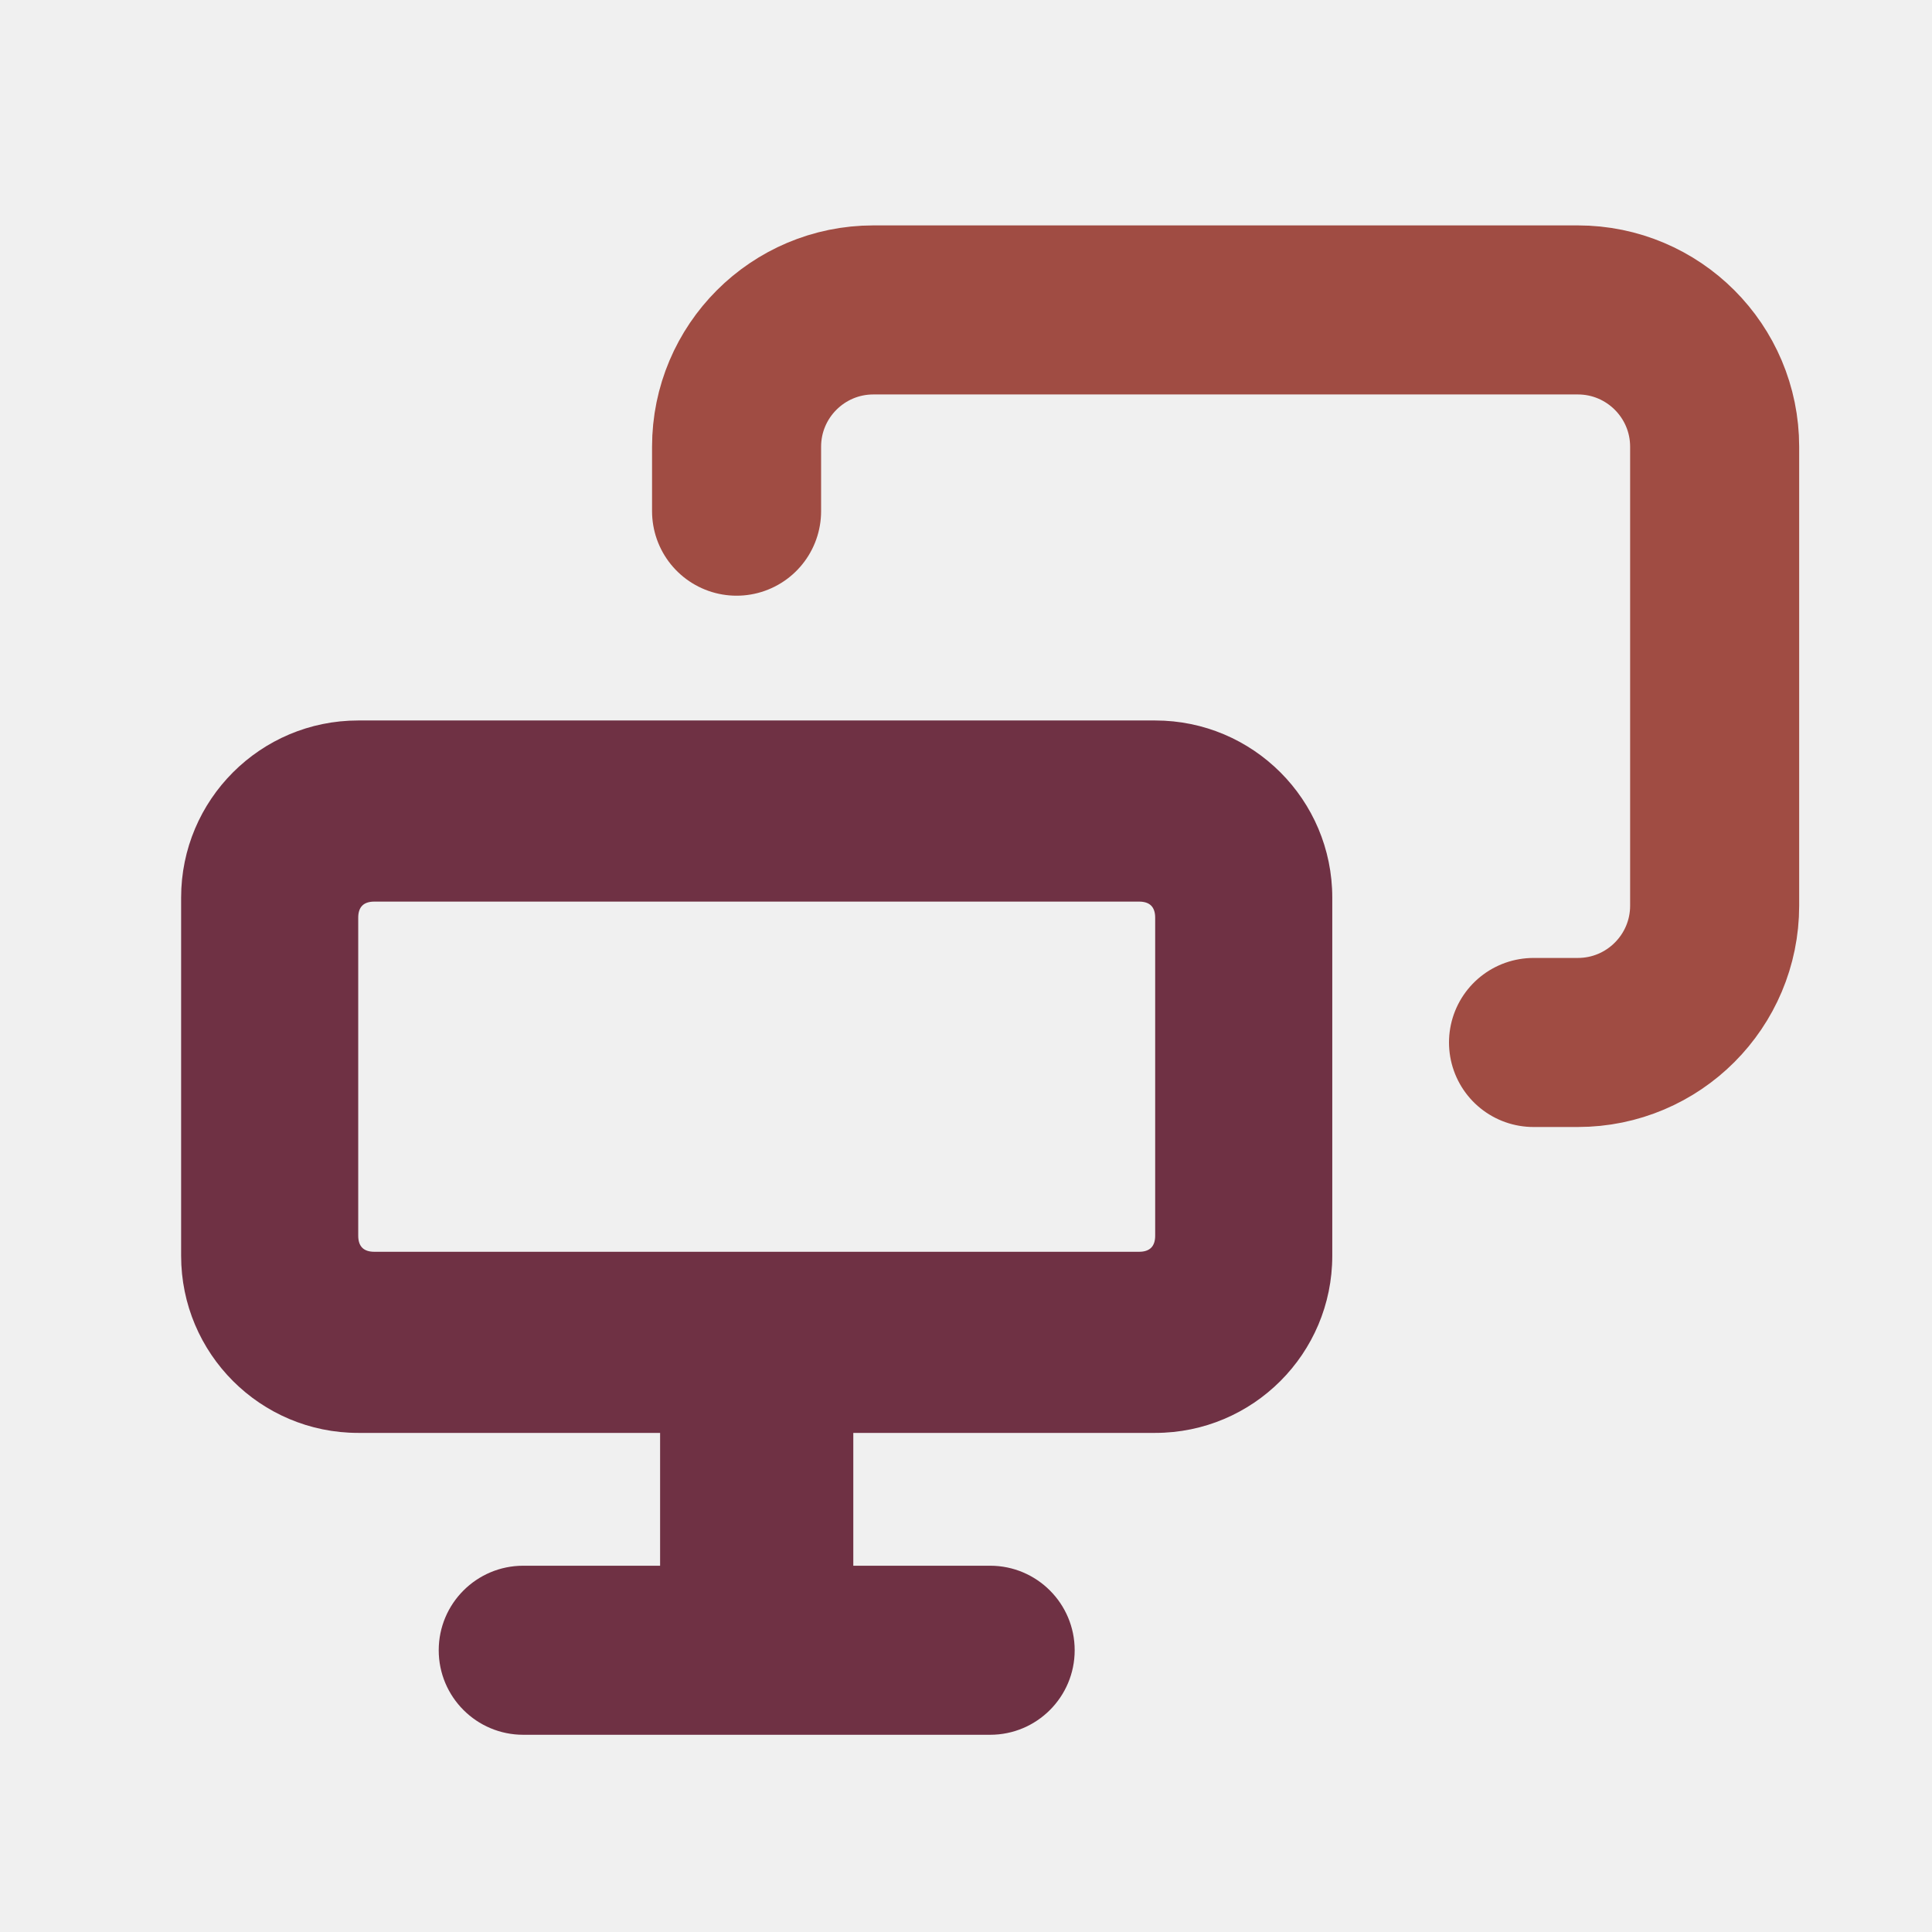
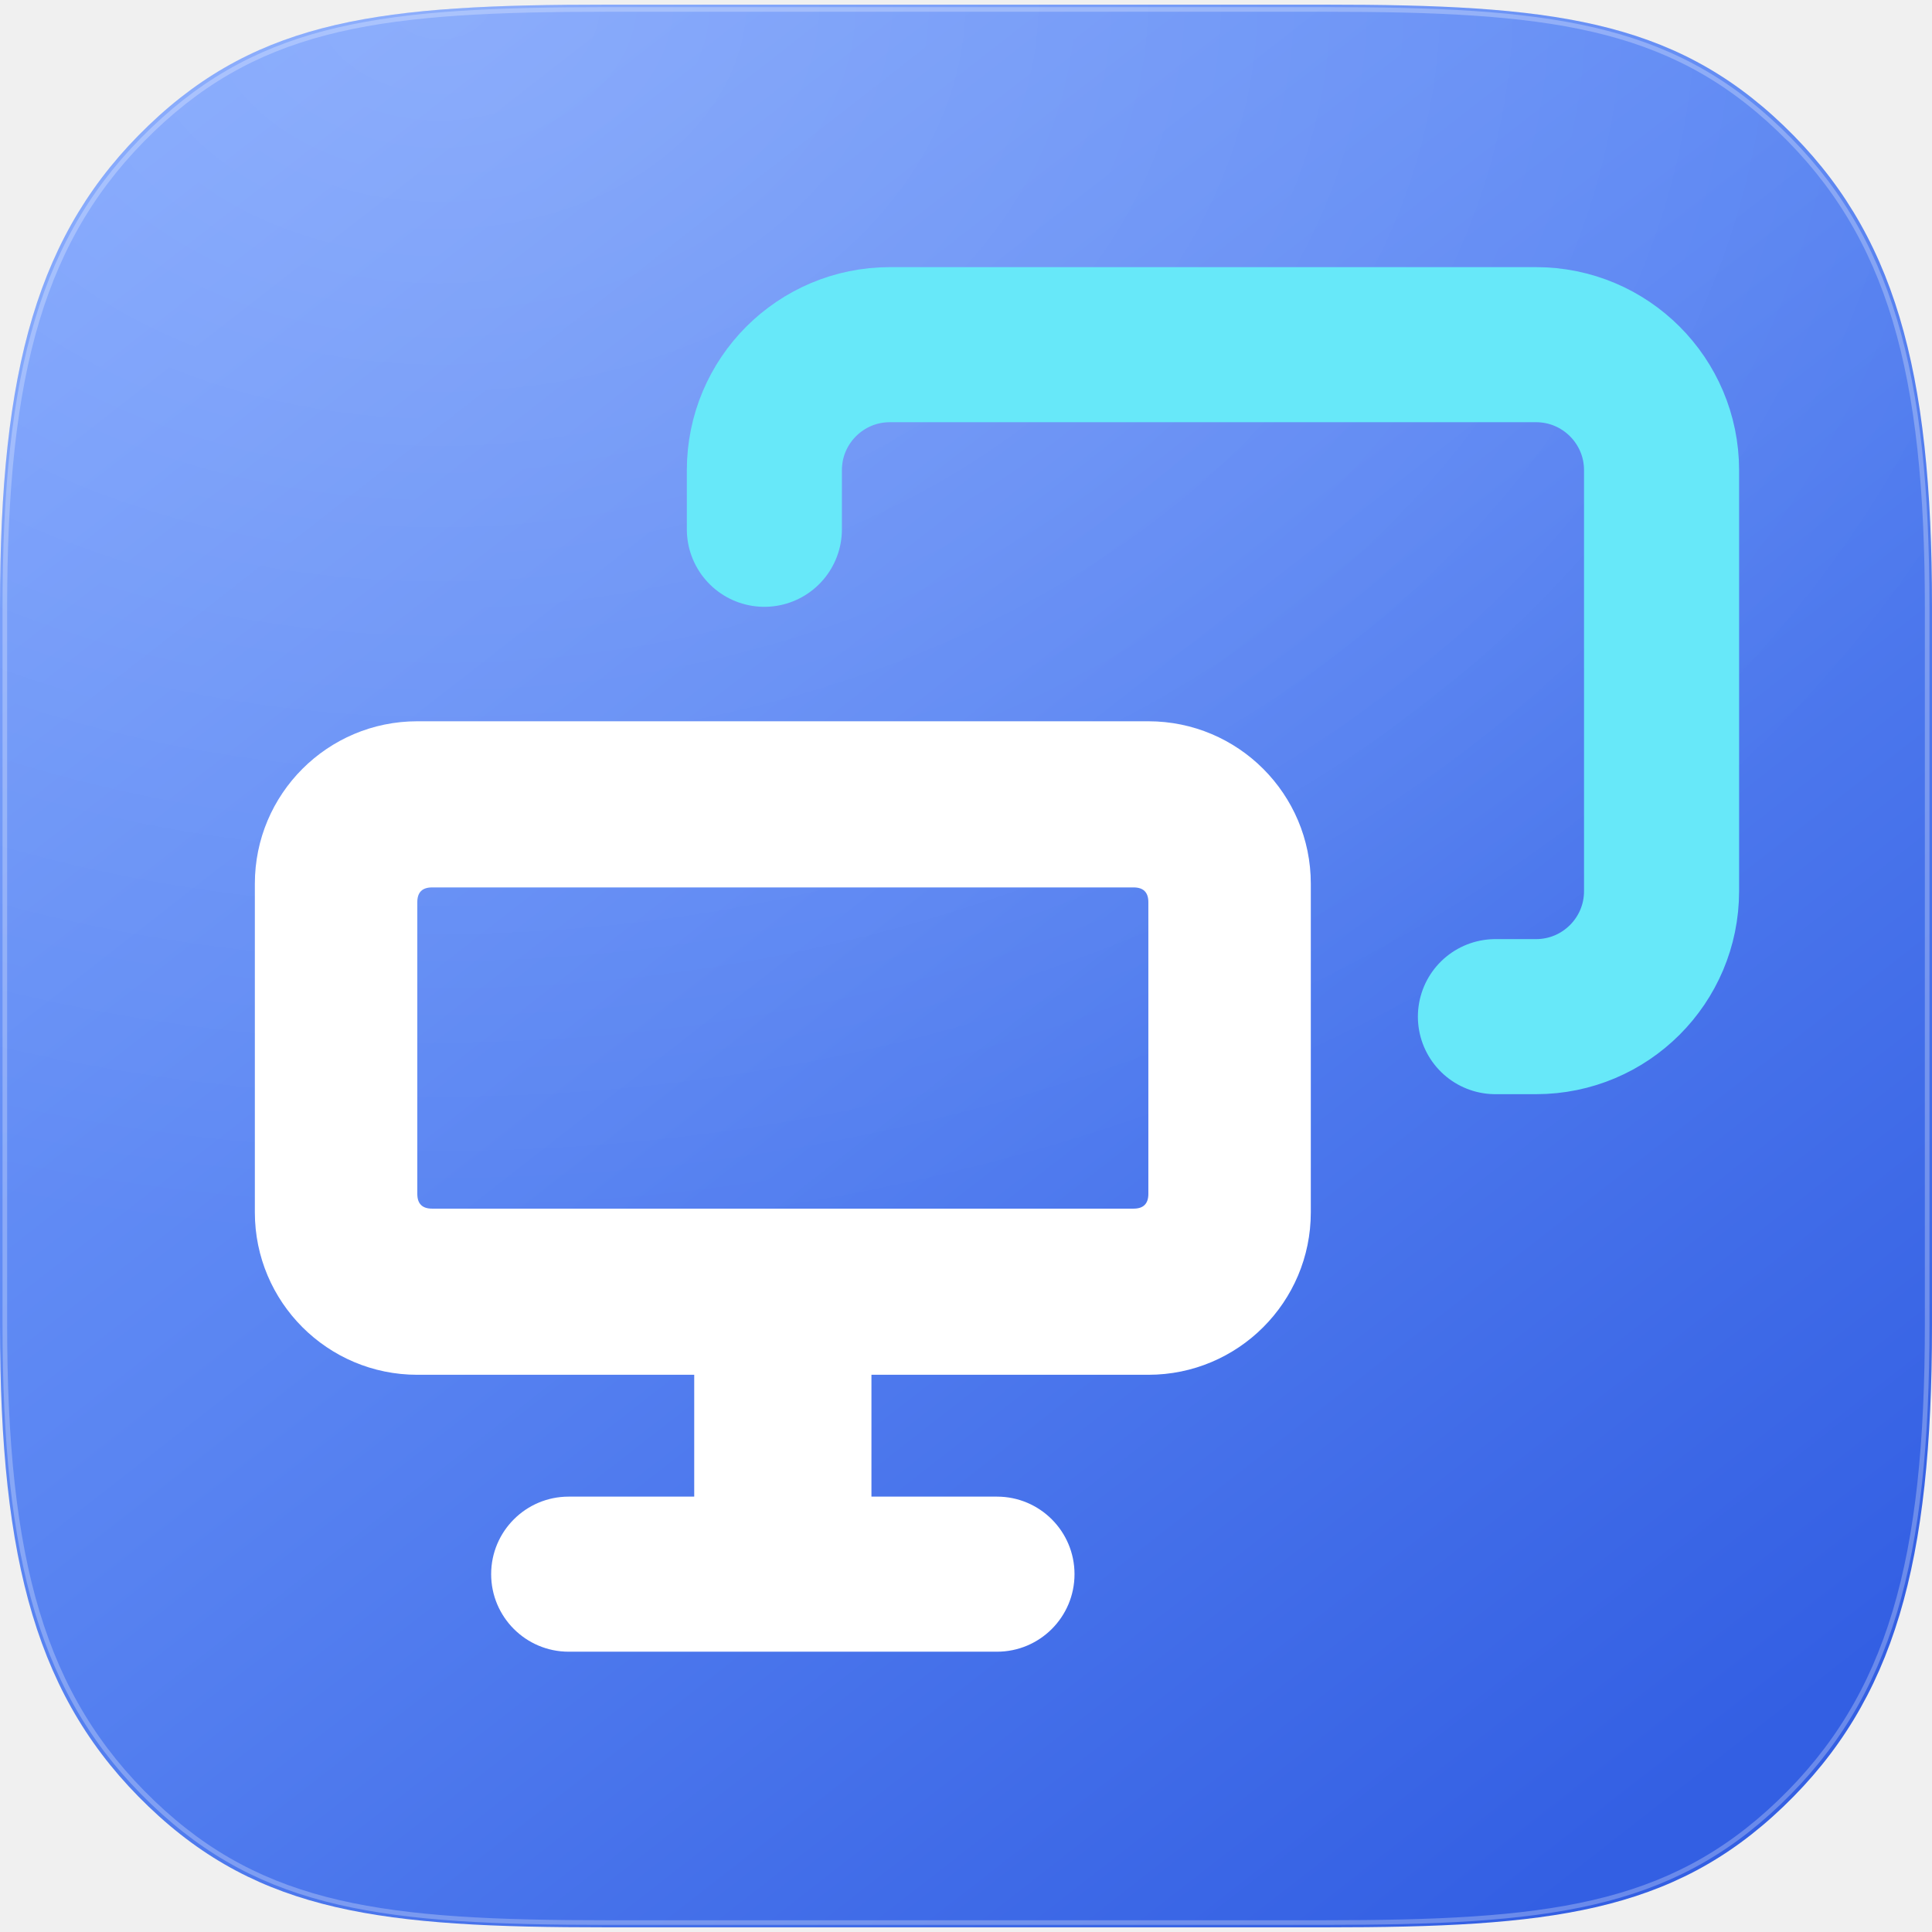
- <svg xmlns="http://www.w3.org/2000/svg" width="24" height="24" viewBox="0 0 24 24" role="img">
-   <path fill="none" stroke="#A04C43" stroke-width="2.1" stroke-linecap="round" d="M9.15 6.35V5.55A1.7 1.7 0 0 1 10.85 3.85H19.6A1.7 1.7 0 0 1 21.3 5.55V11.25A1.7 1.7 0 0 1 19.6 12.95H19.05" />
-   <path fill="#6F3144" fill-rule="evenodd" d="M4.45 8.95H14.35A2.2 2.2 0 0 1 16.55 11.15V15.6A2.2 2.2 0 0 1 14.35 17.8H10.6V19.45H12.3A1.05 1.05 0 0 1 12.3 21.55H6.5A1.05 1.05 0 0 1 6.5 19.45H8.2V17.8H4.45A2.2 2.2 0 0 1 2.25 15.6V11.15A2.2 2.2 0 0 1 4.45 8.95ZM4.65 11.2Q4.45 11.2 4.45 11.4V15.35Q4.45 15.55 4.65 15.55H14.15Q14.35 15.55 14.35 15.35V11.4Q14.35 11.2 14.15 11.2Z" />
+ <svg xmlns="http://www.w3.org/2000/svg" width="24" height="24" viewBox="96 86 832 828" role="img">
+   <defs>
+     <path id="plate" d="M357 86H667C763 86 816 92 864 138C912 184 928 243 928 345V655C928 757 912 816 864 862C816 908 763 914 667 914H357C261 914 208 908 160 862C112 816 96 757 96 655V345C96 243 112 184 160 138C208 92 261 86 357 86Z" />
+     <linearGradient id="plate-color" x1="0" y1="0" x2=".78" y2="1">
+       <stop offset="0" stop-color="#7AA2FD" />
+       <stop offset=".5" stop-color="#5A85F2" />
+       <stop offset="1" stop-color="#335FE3" />
+     </linearGradient>
+     <linearGradient id="symbol-light" x1="0" y1="0" x2=".78" y2="1">
+       <stop offset="0" stop-color="#FFFFFF" />
+       <stop offset="1" stop-color="#FFFFFF" />
+     </linearGradient>
+     <linearGradient id="symbol-accent" x1="0" y1="0" x2=".78" y2="1">
+       <stop offset="0" stop-color="#67E8F9" />
+       <stop offset="1" stop-color="#67E8F9" />
+     </linearGradient>
+     <radialGradient id="plate-glow" cx=".23" cy="0" r=".86" gradientTransform="matrix(1 0 0 .75 0 0)">
+       <stop stop-color="#FFFFFF" stop-opacity=".18" />
+       <stop offset="1" stop-color="#FFFFFF" stop-opacity="0" />
+     </radialGradient>
+     <filter id="soft-shadow" x="-10%" y="-10%" width="120%" height="125%" color-interpolation-filters="sRGB">
+       <feGaussianBlur stdDeviation="18" />
+     </filter>
+   </defs>
+   <use href="#plate" fill="url(#plate-color)" />
+   <use href="#plate" fill="url(#plate-glow)" />
+   <use href="#plate" fill="none" stroke="#FFFFFF" stroke-opacity=".27" stroke-width="2" transform="translate(2.56 2.5) scale(.995)" />
+   <g transform="translate(134.2 110) scale(31.8)">
+     <path fill="none" stroke="url(#symbol-accent)" stroke-width="2.1" stroke-linecap="round" d="M9.15 6.35V5.55A1.7 1.7 0 0 1 10.85 3.85H19.6A1.7 1.7 0 0 1 21.3 5.55V11.25A1.7 1.7 0 0 1 19.6 12.95H19.05" />
+     <path fill="url(#symbol-light)" fill-rule="evenodd" d="M4.45 8.95H14.35A2.2 2.2 0 0 1 16.55 11.15V15.6A2.2 2.2 0 0 1 14.35 17.8H10.6V19.45H12.3A1.05 1.05 0 0 1 12.3 21.55H6.5A1.05 1.05 0 0 1 6.5 19.45H8.2V17.8H4.45A2.2 2.2 0 0 1 2.25 15.6V11.15A2.2 2.2 0 0 1 4.45 8.95ZM4.65 11.2Q4.45 11.2 4.45 11.4V15.35Q4.45 15.55 4.65 15.55H14.15Q14.35 15.55 14.35 15.35V11.4Q14.35 11.2 14.15 11.2Z" />
+   </g>
</svg>
